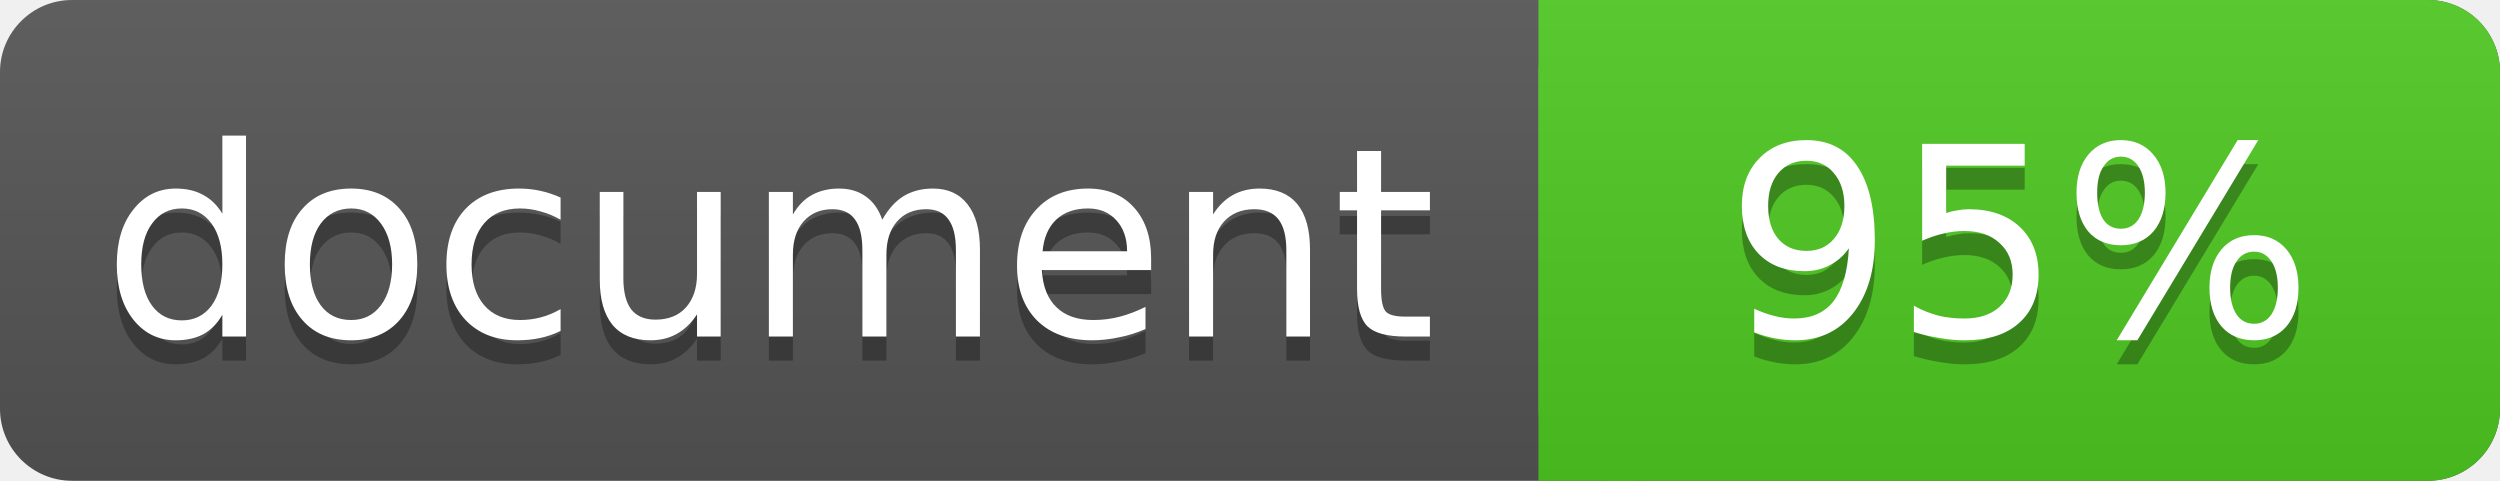
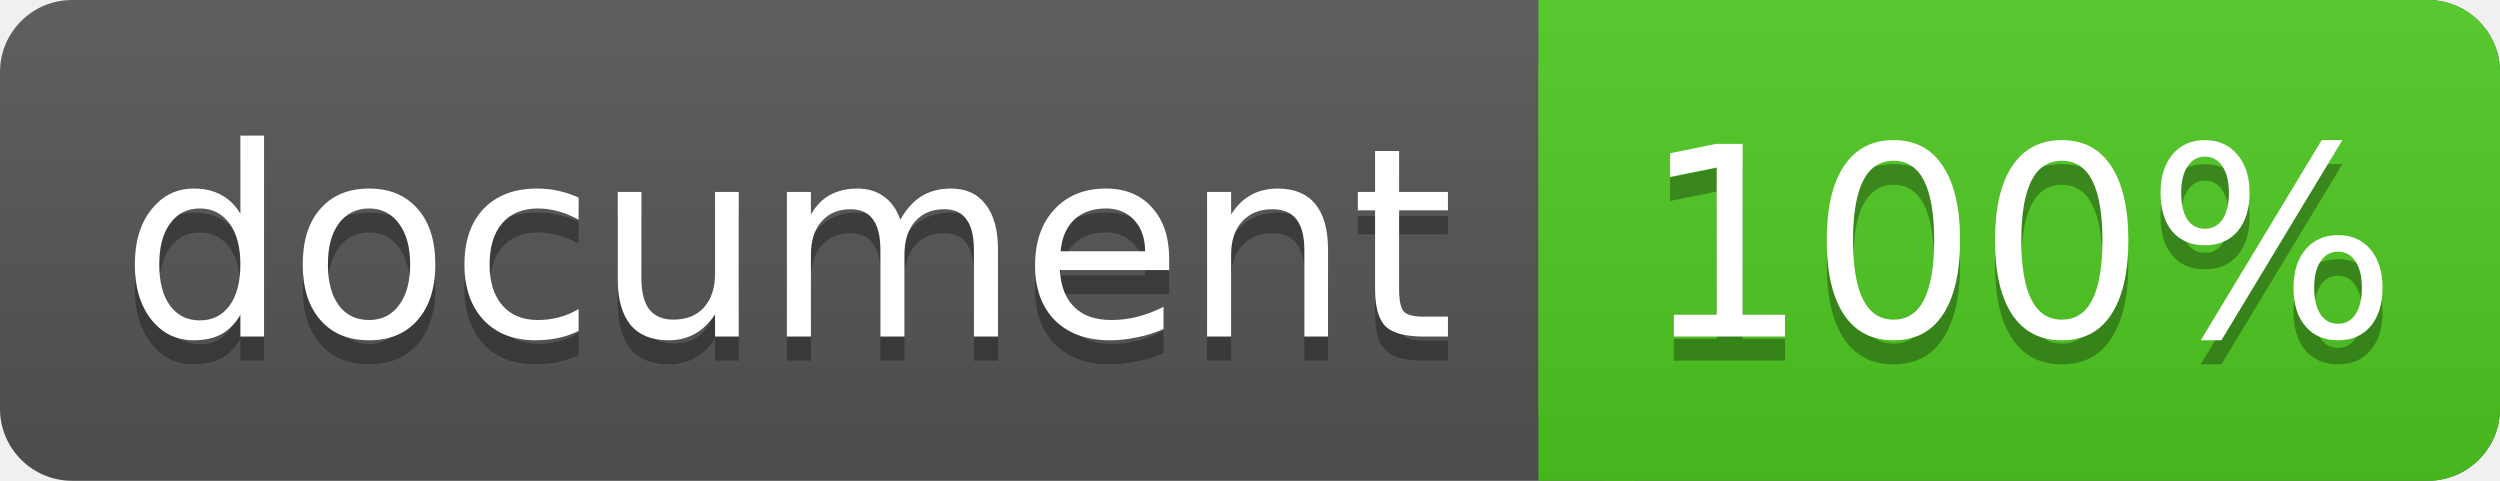
<svg xmlns="http://www.w3.org/2000/svg" width="104" height="20">
  <linearGradient id="a" x2="0" y2="100%">
    <stop offset="0" stop-color="#bbb" stop-opacity=".1" />
    <stop offset="1" stop-opacity=".1" />
  </linearGradient>
  <rect rx="3" width="104" height="20" fill="#555" />
  <rect rx="3" x="64" width="40" height="20" fill="#4fc921" />
  <path fill="#4fc921" d="M64 0h4v20h-4z" />
  <rect rx="3" width="104" height="20" fill="url(#a)" />
-   <g fill="#fff" text-anchor="middle" font-family="DejaVu Sans,Verdana,Geneva,sans-serif" font-size="11">
-     <text x="32" y="15" fill="#010101" fill-opacity=".3">document</text>
-     <text x="32" y="14">document</text>
-     <text x="84" y="15" fill="#010101" fill-opacity=".3">95%</text>
-     <text x="84" y="14">95%</text>
+   <g fill="#fff" font-family="DejaVu Sans,Verdana,Geneva,sans-serif" font-size="11">
+     <g text-anchor="left">
+       <text x="5" y="15" fill="#010101" fill-opacity=".3">document</text>
+       <text x="5" y="14">document</text>
+     </g>
+     <g text-anchor="middle">
+       <text x="84" y="15" fill="#010101" fill-opacity=".3">100%</text>
+       <text x="84" y="14">100%</text>
+     </g>
  </g>
</svg>
